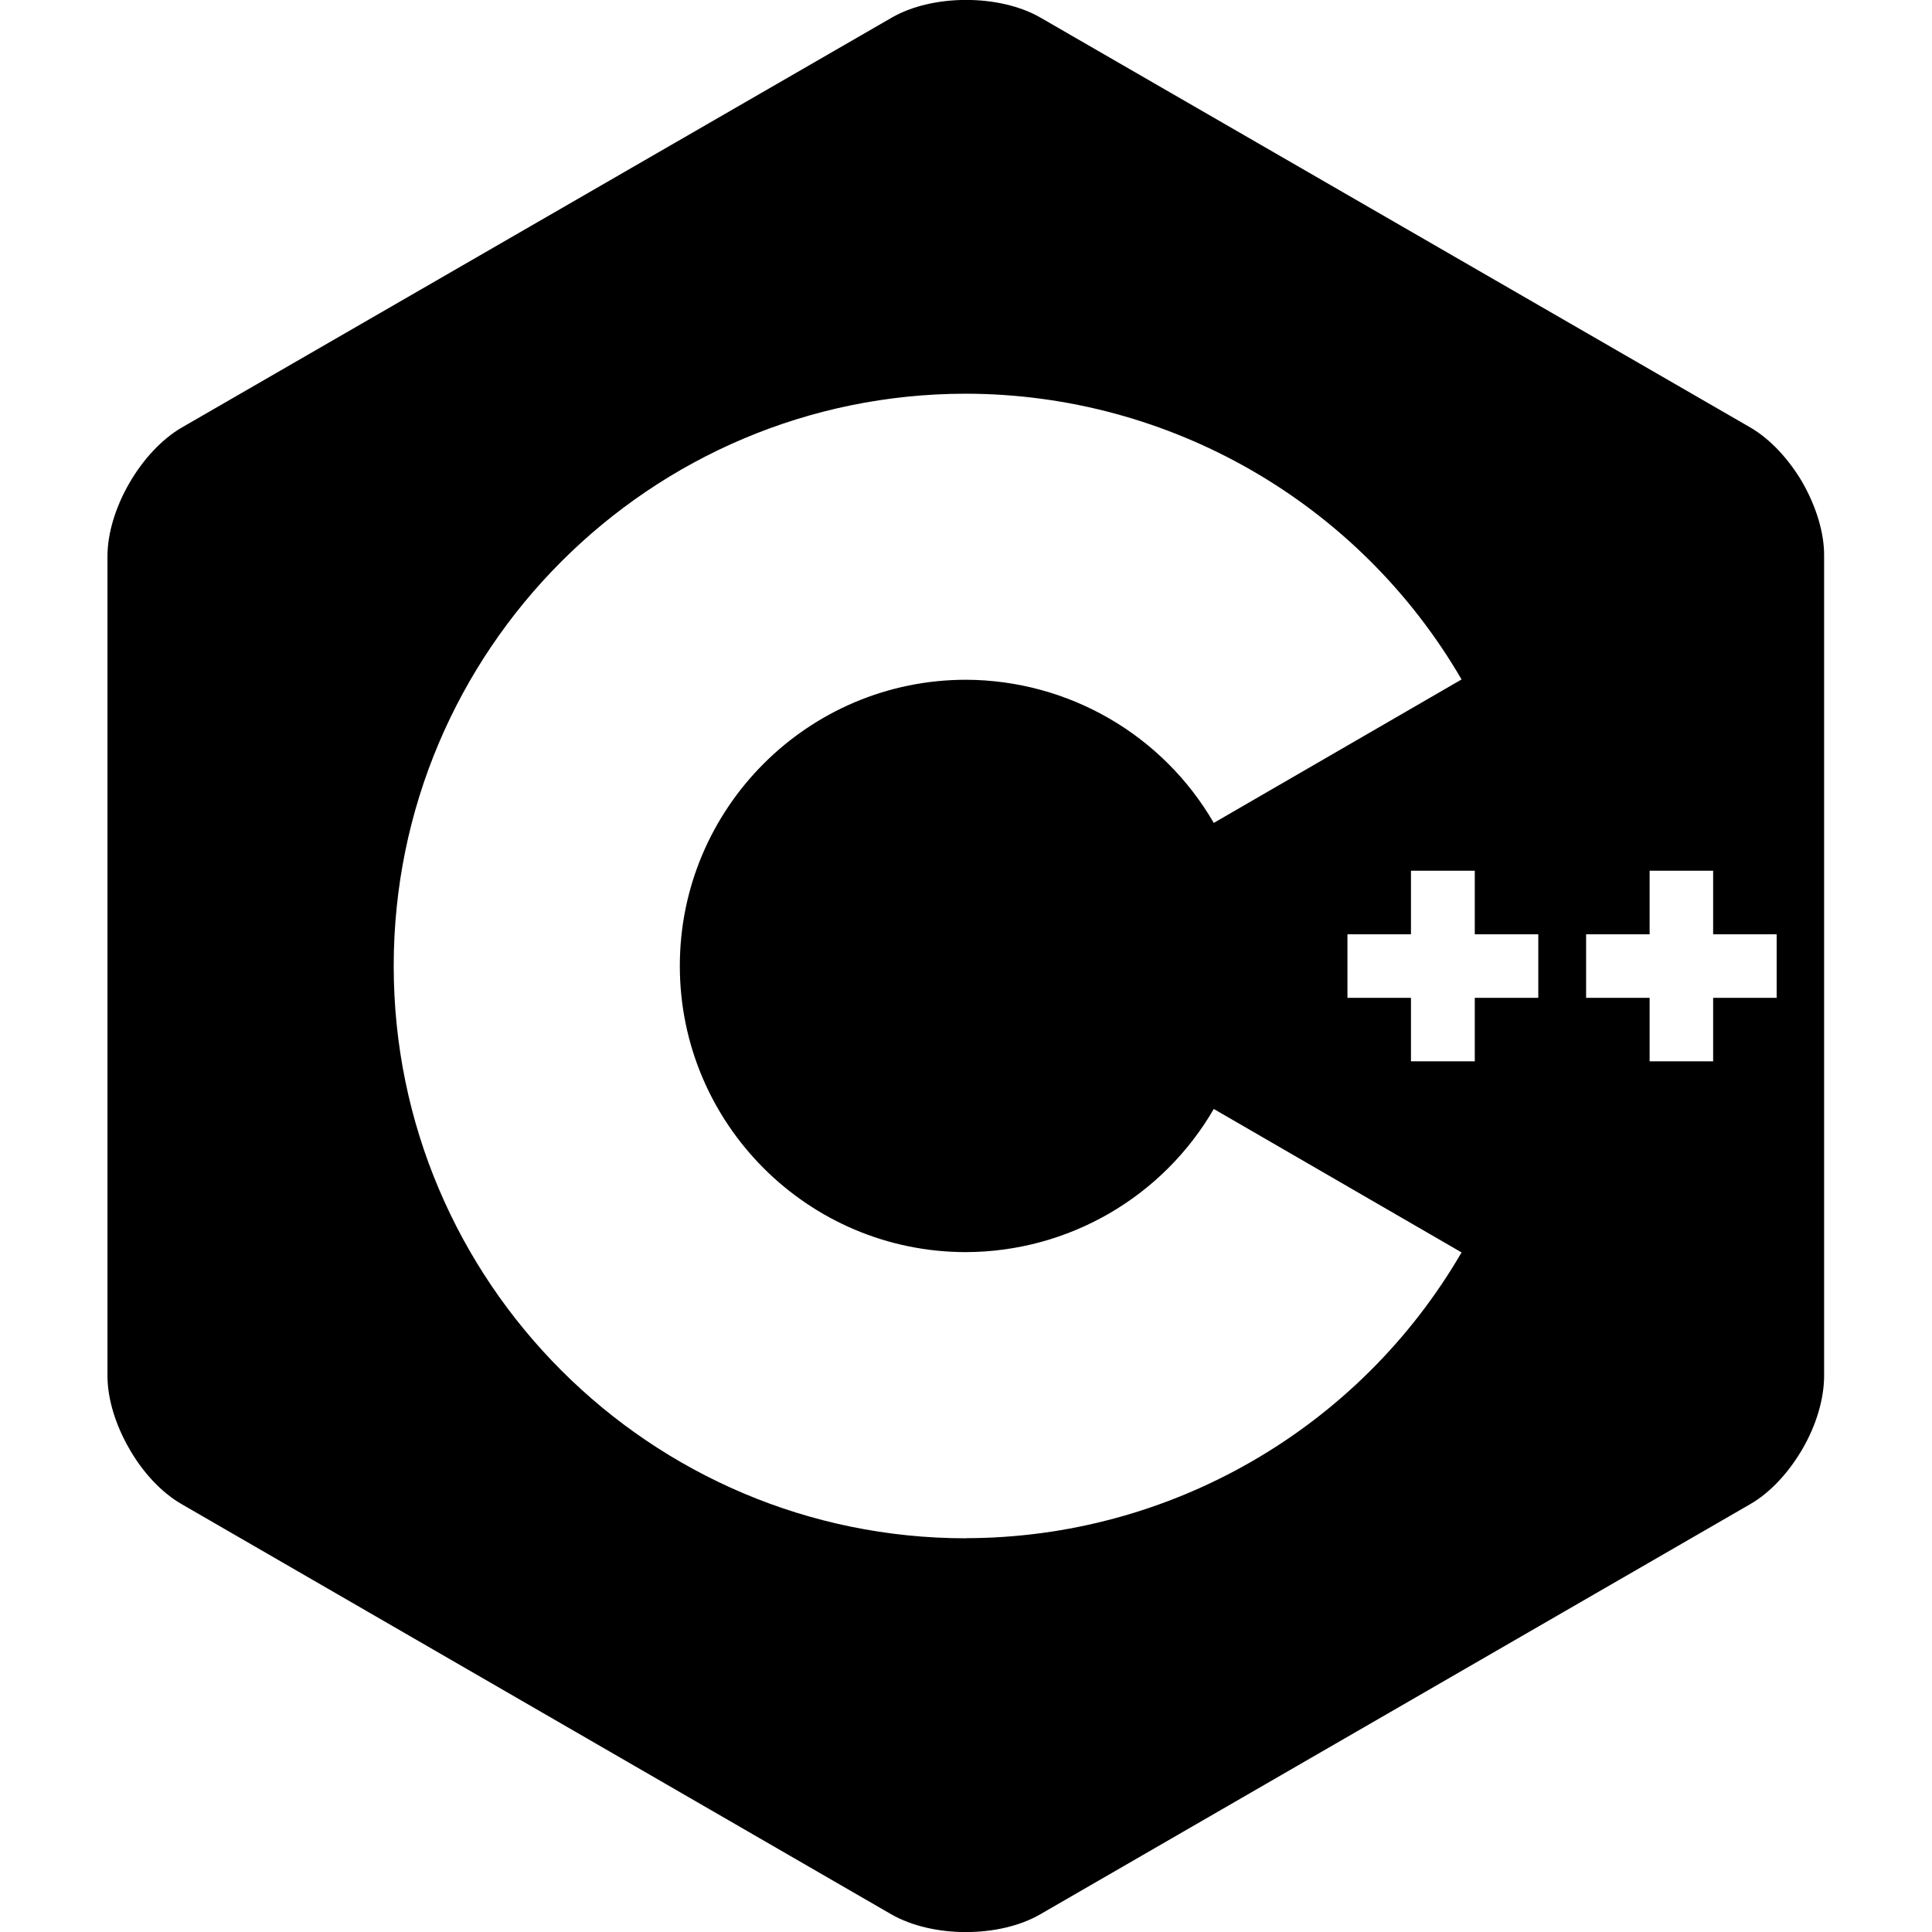
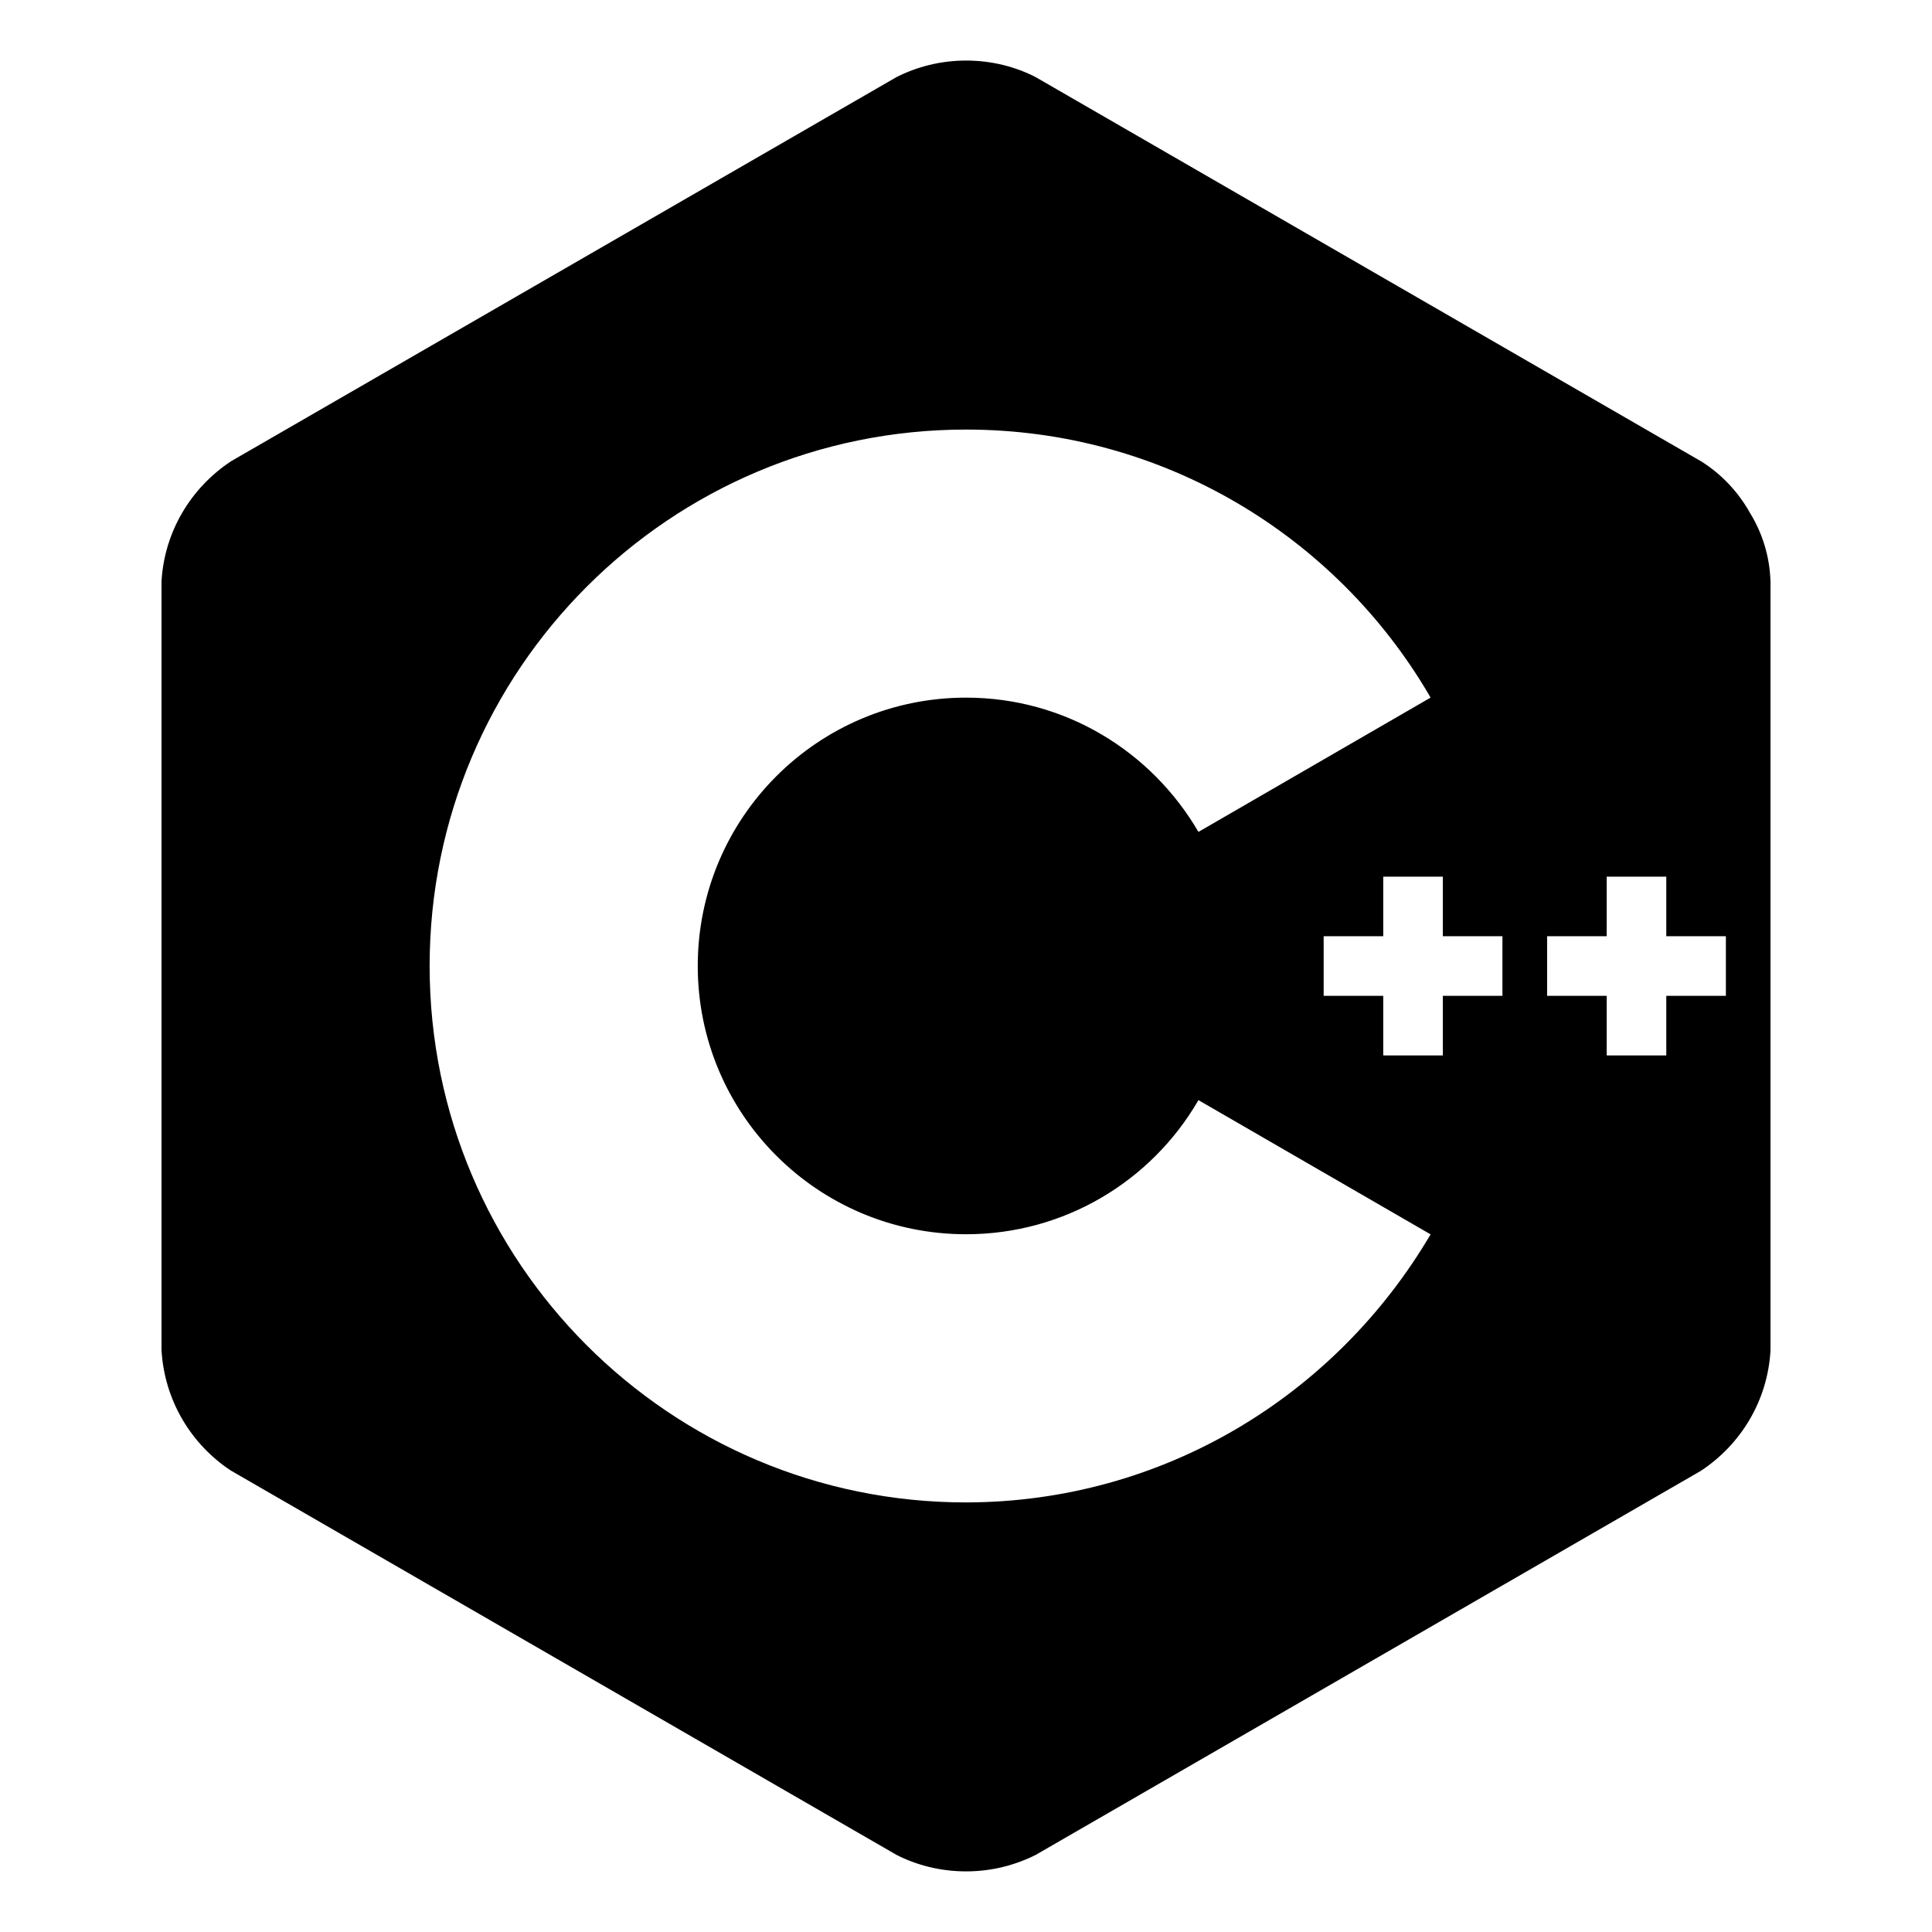
- <svg xmlns="http://www.w3.org/2000/svg" fill="#000000" width="256px" height="256px" viewBox="0 0 32 32">
+ <svg xmlns="http://www.w3.org/2000/svg" fill="#000000" width="256px" height="256px" viewBox="0 0 32 32" version="1.1">
  <g id="SVGRepo_bgCarrier" stroke-width="0" />
  <g id="SVGRepo_tracerCarrier" stroke-linecap="round" stroke-linejoin="round" />
  <g id="SVGRepo_iconCarrier">
-     <path d="M29.86 8c-0.224-0.385-0.532-0.724-0.871-0.921l-11.755-6.787c-0.677-0.391-1.787-0.391-2.464 0l-11.755 6.787c-0.677 0.391-1.235 1.353-1.235 2.135v13.573c0 0.391 0.14 0.828 0.364 1.213 0.219 0.385 0.532 0.724 0.871 0.917l11.749 6.791c0.683 0.391 1.787 0.391 2.464 0l11.755-6.791c0.339-0.193 0.647-0.532 0.871-0.917s0.359-0.823 0.359-1.213v-13.573c0.005-0.391-0.135-0.828-0.353-1.213zM16 25.479c-5.229 0-9.479-4.249-9.479-9.479s4.249-9.479 9.479-9.479c3.385 0.005 6.511 1.812 8.208 4.733l-4.104 2.376c-0.849-1.464-2.411-2.365-4.104-2.371-2.615 0-4.74 2.125-4.74 4.74s2.125 4.74 4.74 4.74c1.693-0.005 3.255-0.907 4.104-2.371l4.104 2.376c-1.697 2.921-4.823 4.728-8.208 4.733zM25.479 16.527h-1.052v1.052h-1.057v-1.052h-1.052v-1.053h1.052v-1.052h1.057v1.052h1.052zM29.427 16.527h-1.052v1.052h-1.052v-1.052h-1.052v-1.053h1.052v-1.052h1.052v1.052h1.052z" />
+     <path d="M28.586 16.494h-0.987v0.987h-0.987v-0.987h-0.987v-0.987h0.987v-0.987h0.987v0.987h0.987zM24.885 16.494h-0.987v0.987h-0.987v-0.987h-0.987v-0.987h0.987v-0.987h0.987v0.987h0.987zM16 24.885c-4.907-0.001-8.884-3.978-8.884-8.885s3.978-8.885 8.885-8.885c3.27 0 6.128 1.767 7.67 4.398l0.023 0.042-3.844 2.224c-0.782-1.339-2.213-2.224-3.849-2.224-2.454 0-4.444 1.989-4.444 4.444s1.989 4.444 4.444 4.444c1.636 0 3.066-0.884 3.837-2.201l0.011-0.021 3.846 2.224c-1.57 2.669-4.426 4.434-7.694 4.44h-0.001zM28.989 8.502c-0.198-0.356-0.474-0.646-0.805-0.856l-0.010-0.006-11.017-6.361c-0.336-0.174-0.733-0.276-1.155-0.276s-0.819 0.102-1.169 0.282l0.014-0.007-11.019 6.361c-0.663 0.438-1.106 1.163-1.153 1.993l-0 0.007v12.721c0.048 0.837 0.491 1.561 1.144 1.994l0.010 0.006 11.017 6.361c0.336 0.173 0.734 0.275 1.155 0.275s0.819-0.102 1.169-0.281l-0.014 0.007 11.017-6.361c0.663-0.438 1.105-1.163 1.152-1.993l0-0.007v-12.721c-0.011-0.422-0.135-0.813-0.341-1.147l0.006 0.010z" />
  </g>
</svg>
